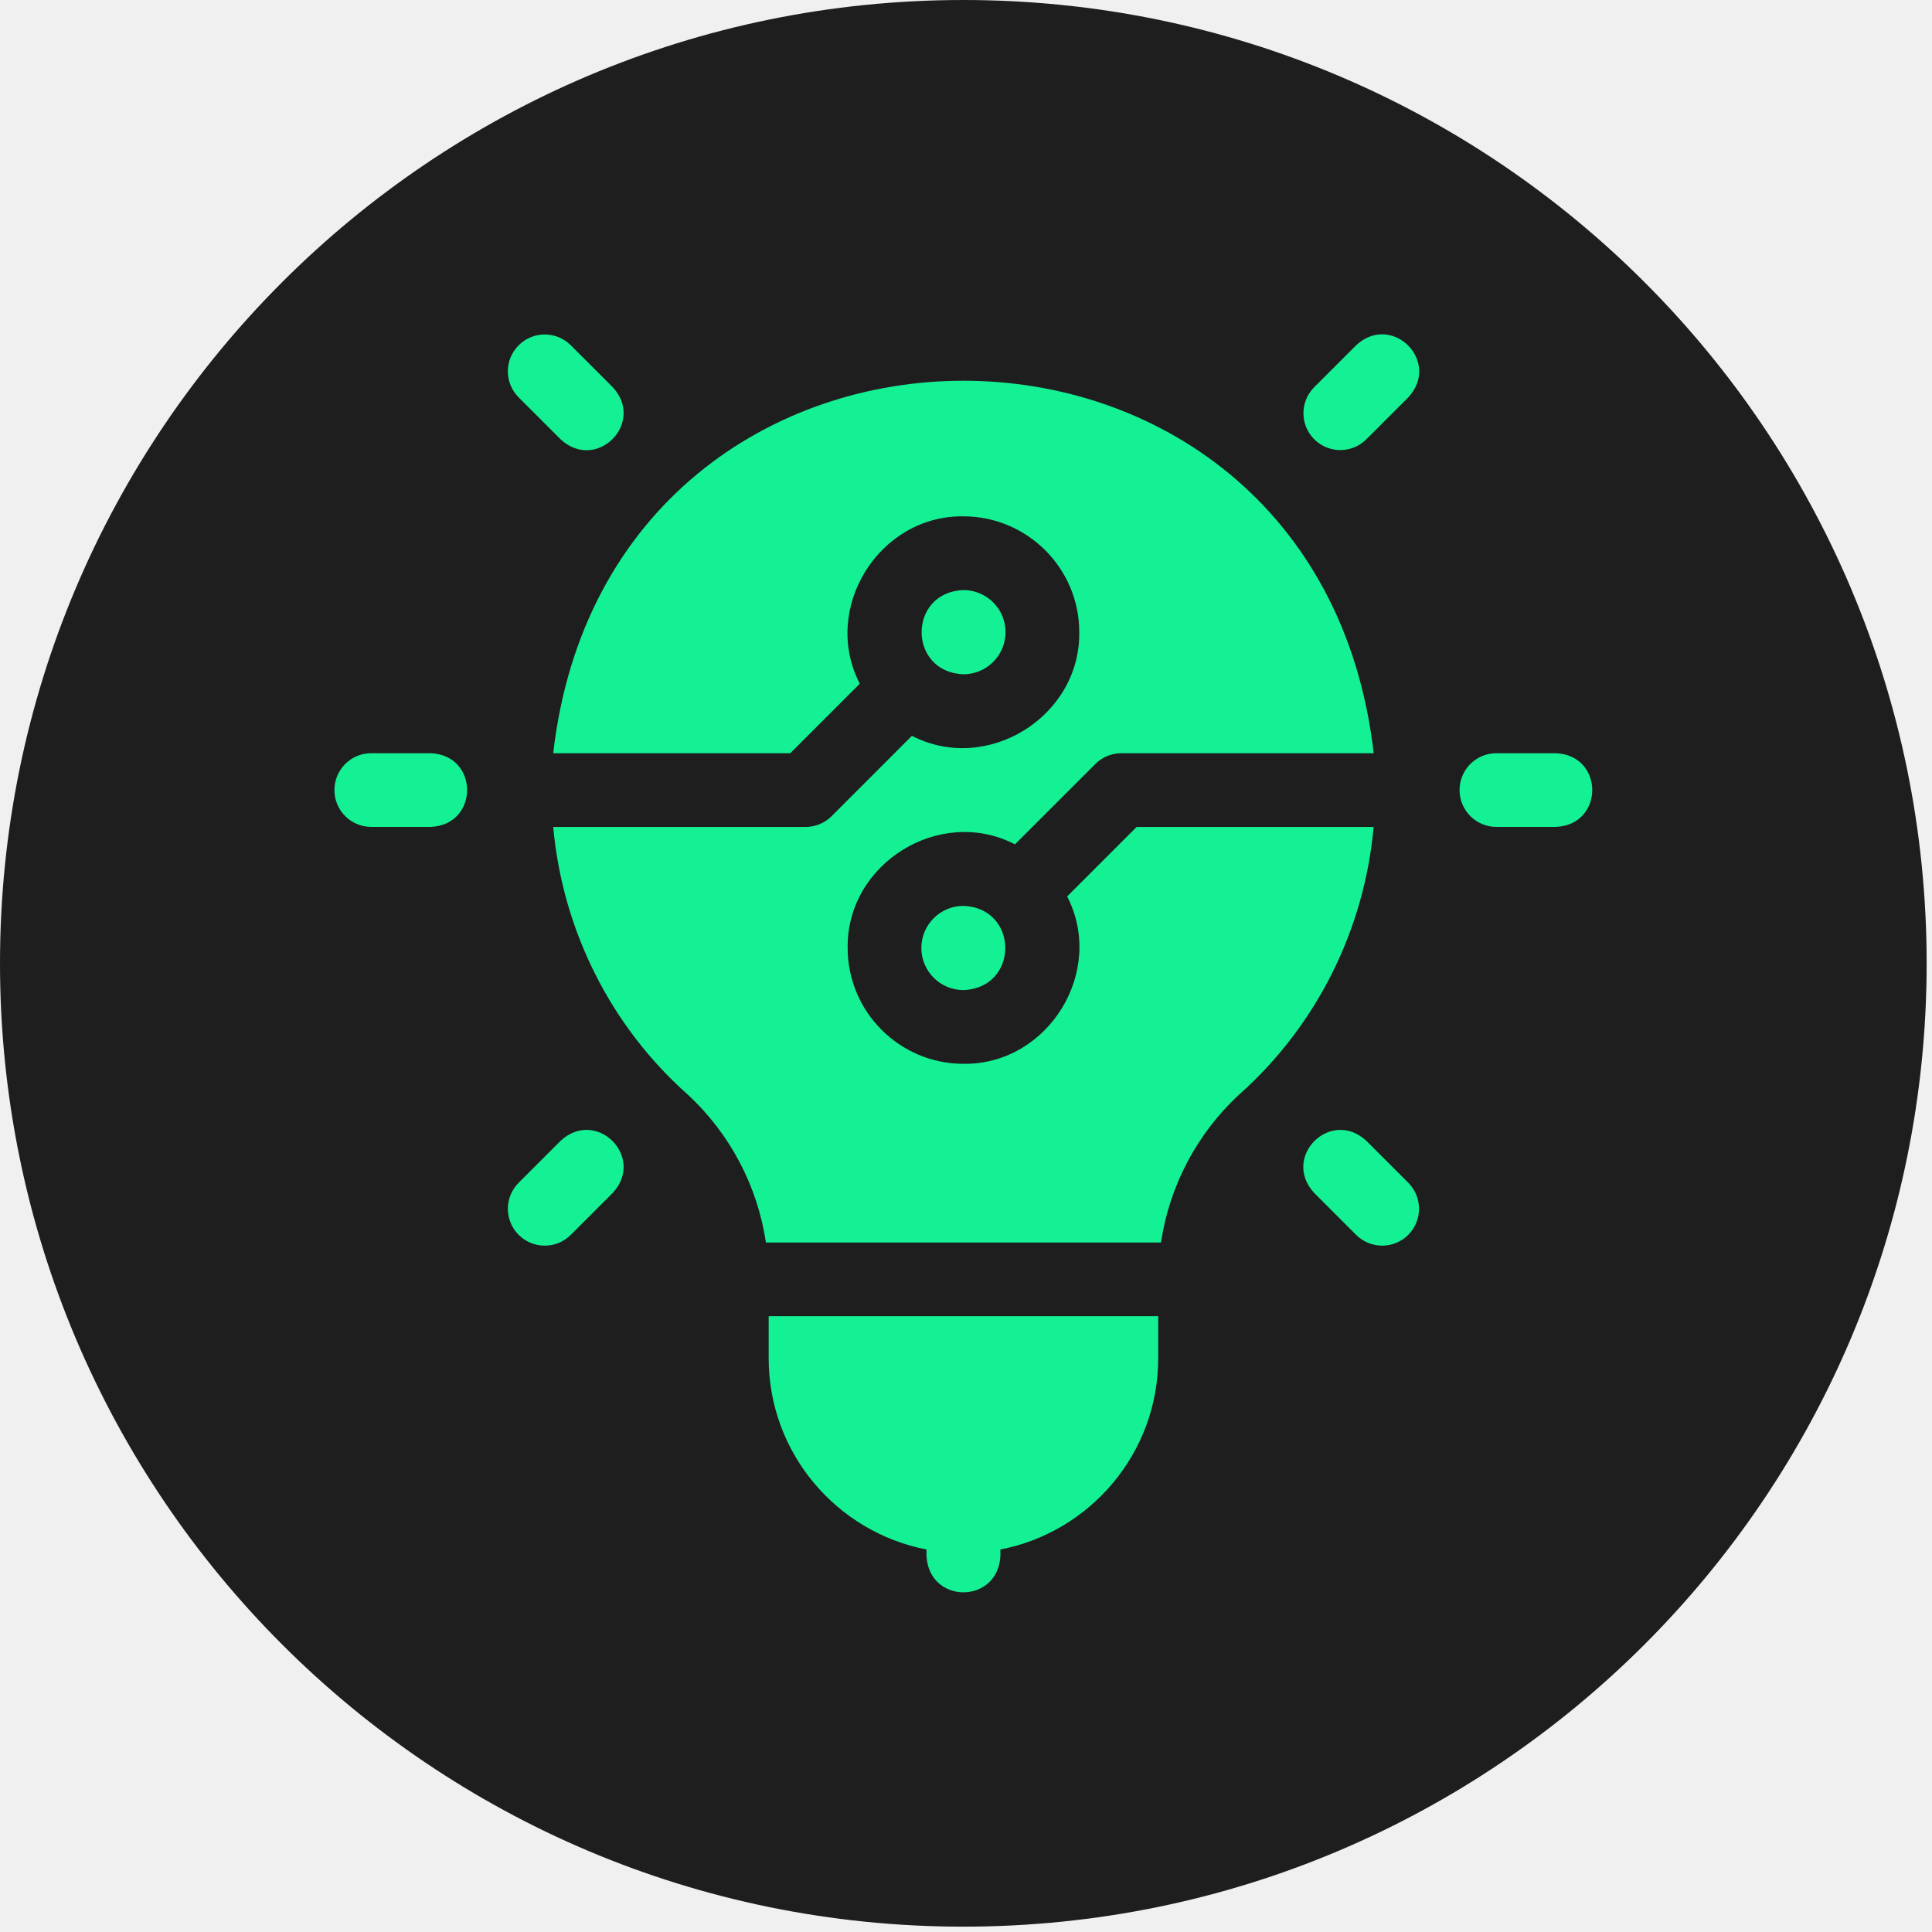
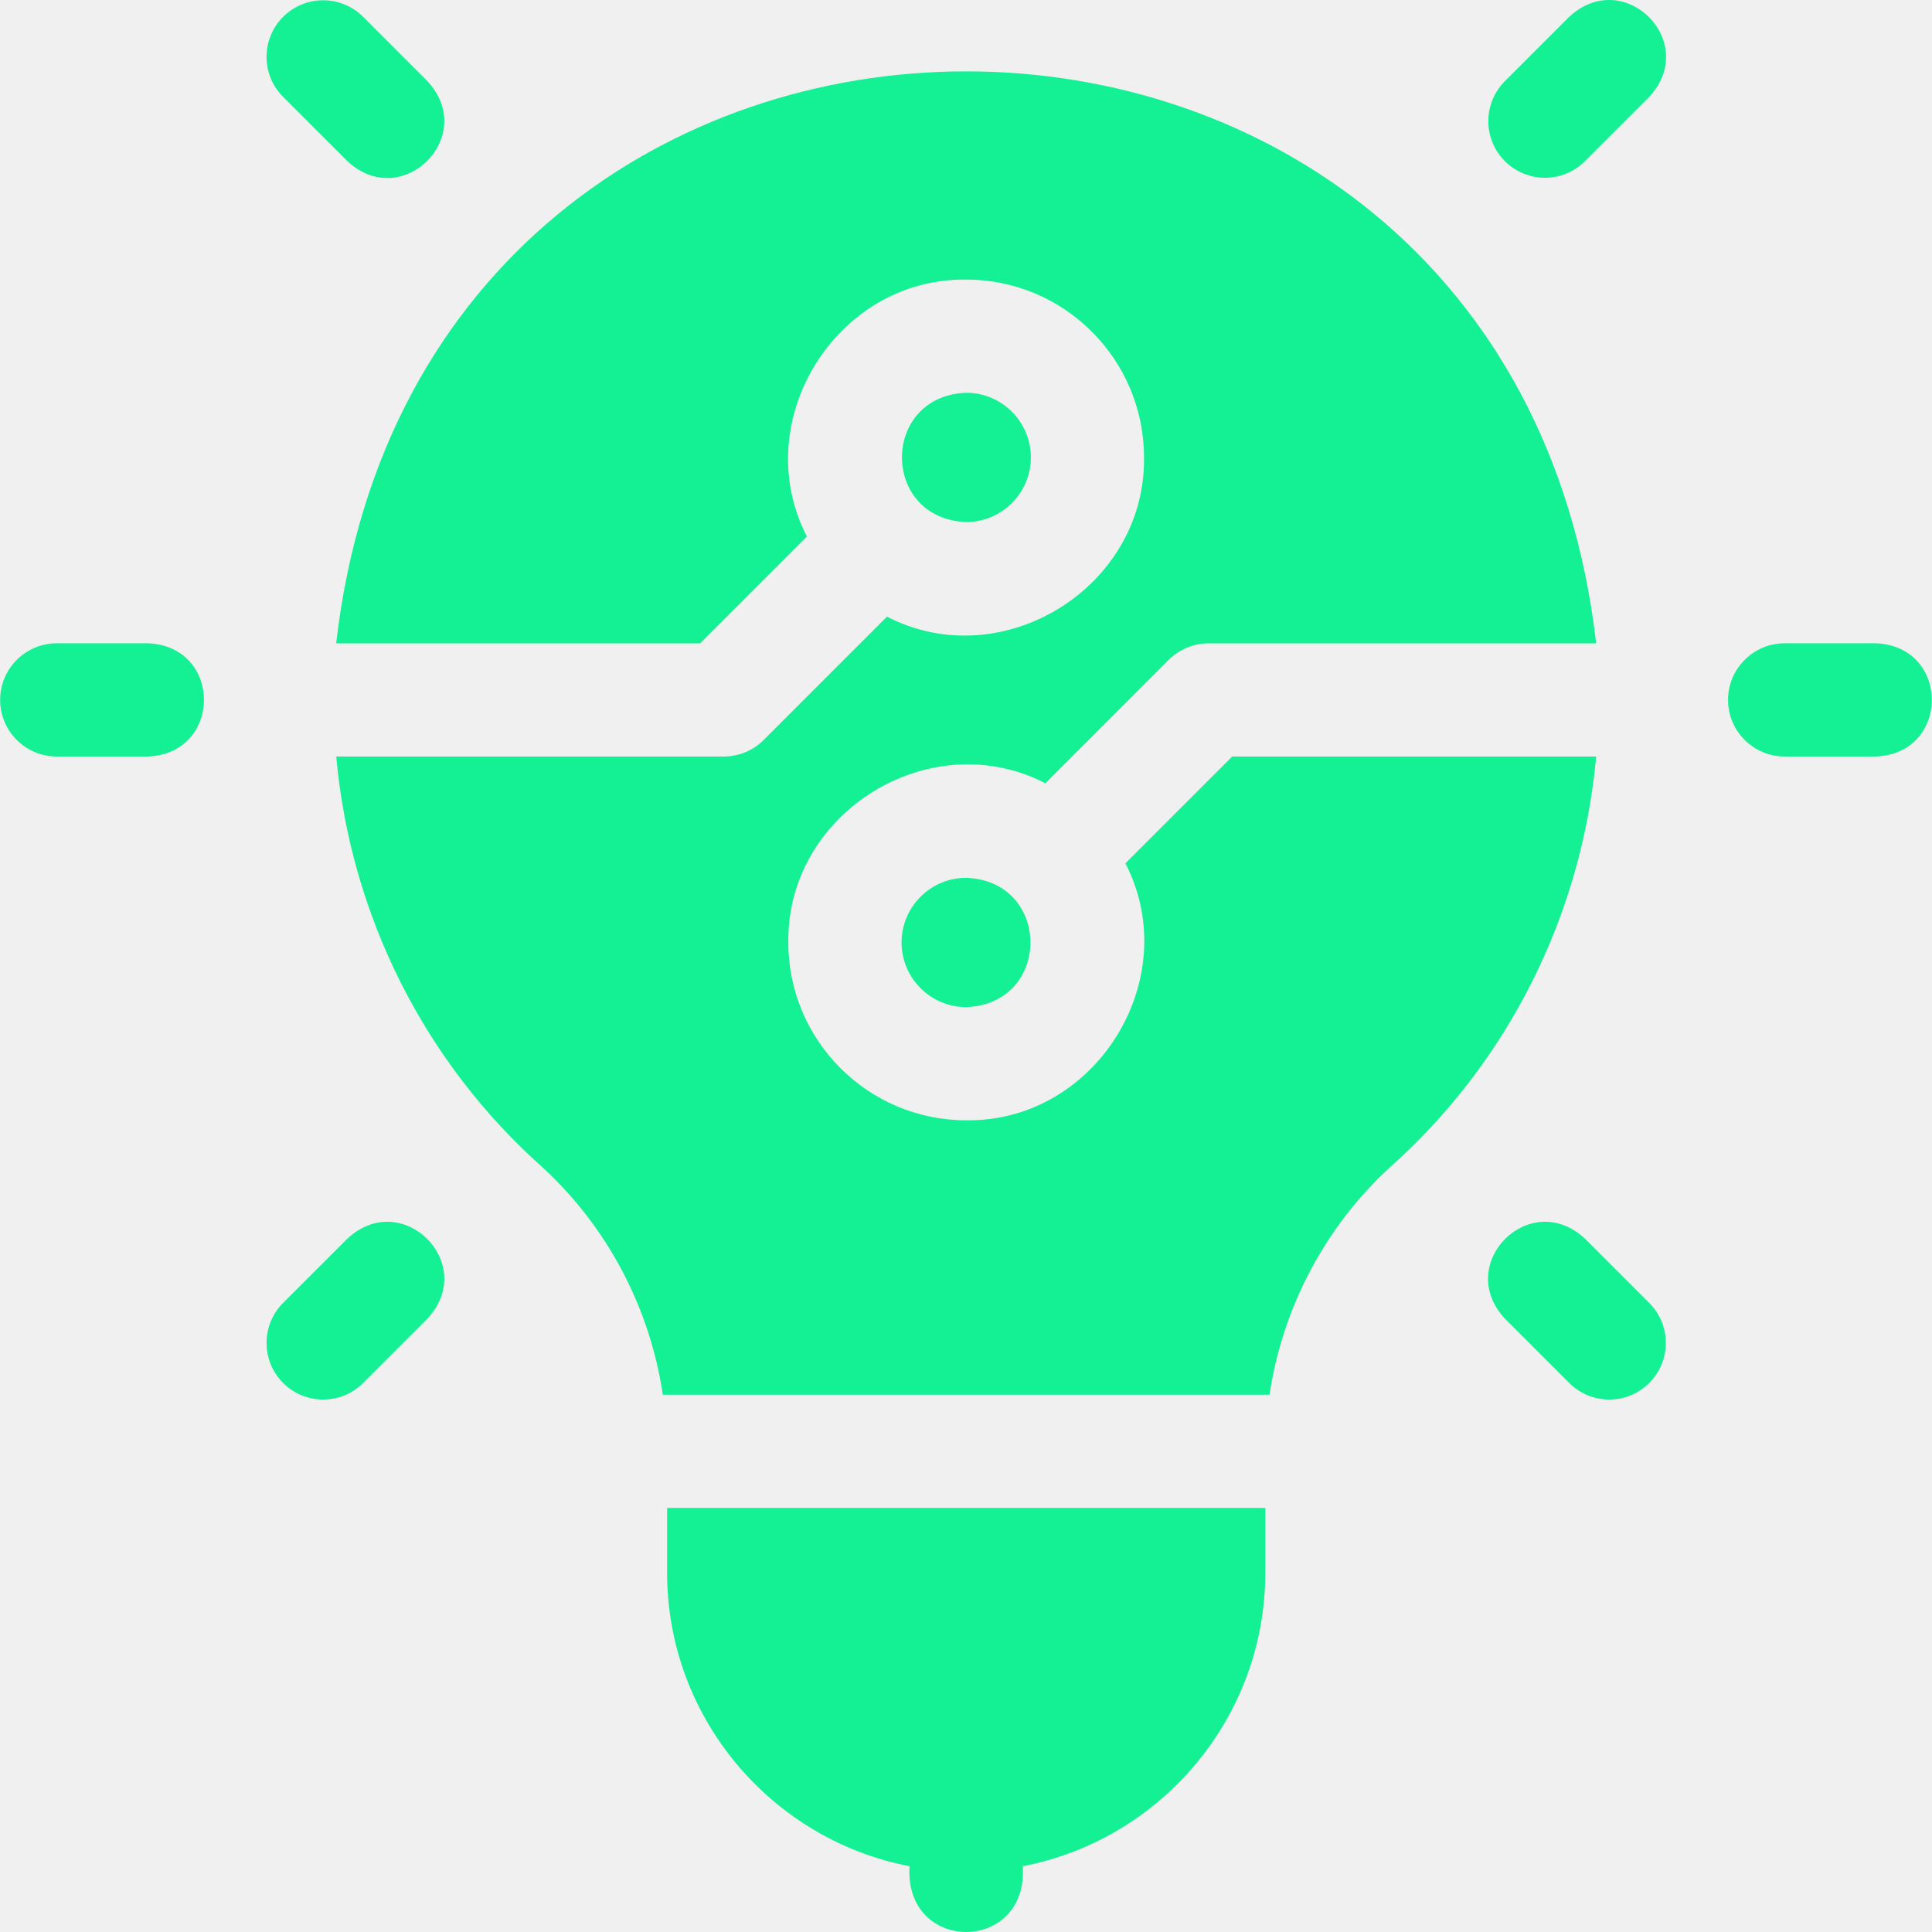
- <svg xmlns="http://www.w3.org/2000/svg" width="43" height="43" viewBox="0 0 43 43" fill="none">
-   <rect width="42.881" height="42.881" rx="21.441" fill="#1E1E1E" />
-   <g clip-path="url(#clip0_78_4532)">
-     <path d="M9.581 16.764H8.263C7.81 16.764 7.443 17.131 7.443 17.584C7.443 18.037 7.81 18.404 8.263 18.404H9.581C10.668 18.364 10.668 16.804 9.581 16.764Z" fill="#14F194" />
-     <path d="M34.623 16.764H33.305C32.852 16.764 32.485 17.131 32.485 17.584C32.485 18.037 32.852 18.404 33.305 18.404H34.623C35.71 18.364 35.71 16.804 34.623 16.764Z" fill="#14F194" />
-     <path d="M12.476 9.776C13.272 10.517 14.376 9.413 13.636 8.616L12.704 7.685C12.383 7.364 11.864 7.364 11.544 7.685C11.223 8.005 11.223 8.524 11.544 8.845L12.476 9.776Z" fill="#14F194" />
-     <path d="M30.411 25.392C29.614 24.652 28.511 25.755 29.251 26.552L30.183 27.484C30.503 27.804 31.022 27.804 31.343 27.484C31.663 27.163 31.663 26.644 31.343 26.323L30.411 25.392Z" fill="#14F194" />
-     <path d="M12.476 25.392L11.544 26.324C11.223 26.644 11.223 27.163 11.544 27.484C11.864 27.804 12.383 27.804 12.704 27.484L13.636 26.552C14.376 25.755 13.273 24.652 12.476 25.392Z" fill="#14F194" />
-     <path d="M30.183 7.685L29.251 8.617C28.93 8.937 28.93 9.456 29.251 9.777C29.571 10.097 30.09 10.097 30.411 9.777L31.343 8.845C32.083 8.048 30.98 6.945 30.183 7.685Z" fill="#14F194" />
-     <path d="M25.298 18.405L23.751 19.952C24.613 21.62 23.33 23.702 21.443 23.677C20.022 23.677 18.866 22.521 18.866 21.099C18.84 19.213 20.922 17.929 22.59 18.792L24.378 17.005C24.532 16.851 24.74 16.764 24.958 16.764H30.574C29.302 5.707 13.58 5.715 12.313 16.764H17.589L19.136 15.217C18.273 13.549 19.557 11.467 21.443 11.492C22.865 11.492 24.021 12.649 24.021 14.07C24.046 15.956 21.964 17.24 20.296 16.377L18.509 18.165C18.355 18.319 18.146 18.405 17.929 18.405H12.313C12.52 20.697 13.586 22.834 15.311 24.366C16.251 25.235 16.86 26.402 17.047 27.654C17.049 27.654 25.836 27.654 25.84 27.654C26.026 26.402 26.636 25.235 27.575 24.366C29.3 22.834 30.366 20.697 30.573 18.405H25.298V18.405Z" fill="#14F194" />
-     <path d="M17.108 30.231C17.108 32.341 18.624 34.102 20.623 34.487C20.541 35.758 22.346 35.757 22.264 34.487C24.263 34.102 25.778 32.341 25.778 30.231V29.294H17.108V30.231Z" fill="#14F194" />
-     <path d="M22.38 14.07C22.38 13.553 21.96 13.133 21.443 13.133C20.202 13.18 20.202 14.96 21.443 15.007C21.96 15.007 22.38 14.586 22.38 14.07Z" fill="#14F194" />
-     <path d="M20.506 21.099C20.506 21.616 20.927 22.036 21.443 22.036C22.685 21.989 22.684 20.209 21.443 20.162C20.927 20.162 20.506 20.582 20.506 21.099Z" fill="#14F194" />
-   </g>
-   <defs>
-     <clipPath id="clip0_78_4532">
-       <rect width="28" height="28" fill="white" transform="translate(7.44064 7.44043)" />
-     </clipPath>
-   </defs>
+ <svg xmlns="http://www.w3.org/2000/svg" width="28" height="28" viewBox="0 0 28 28" fill="none">
+   <path d="M2.141 9.323H0.823C0.37 9.323 0.002 9.691 0.002 10.144C0.002 10.597 0.37 10.964 0.823 10.964H2.141C3.227 10.924 3.228 9.363 2.141 9.323Z" fill="#14F194" />
+   <path d="M27.183 9.323H25.864C25.412 9.323 25.044 9.691 25.044 10.144C25.044 10.597 25.412 10.964 25.864 10.964H27.183C28.269 10.924 28.269 9.363 27.183 9.323Z" fill="#14F194" />
+   <path d="M5.035 2.336C5.831 3.076 6.935 1.973 6.195 1.176L5.263 0.244C4.943 -0.076 4.423 -0.076 4.103 0.244C3.783 0.564 3.783 1.084 4.103 1.404L5.035 2.336Z" fill="#14F194" />
+   <path d="M22.97 17.951C22.174 17.211 21.07 18.314 21.81 19.111L22.742 20.043C23.062 20.363 23.582 20.364 23.902 20.043C24.223 19.723 24.223 19.203 23.902 18.883L22.97 17.951Z" fill="#14F194" />
+   <path d="M5.035 17.951L4.103 18.883C3.783 19.203 3.783 19.723 4.103 20.043C4.423 20.363 4.943 20.364 5.263 20.043L6.195 19.111C6.935 18.315 5.832 17.211 5.035 17.951Z" fill="#14F194" />
+   <path d="M22.742 0.244L21.81 1.176C21.49 1.496 21.49 2.016 21.81 2.336C22.131 2.656 22.65 2.657 22.97 2.336L23.902 1.404C24.642 0.608 23.539 -0.496 22.742 0.244Z" fill="#14F194" />
+   <path d="M17.857 10.965L16.31 12.512C17.172 14.18 15.889 16.262 14.003 16.236C12.581 16.236 11.425 15.08 11.425 13.659C11.4 11.772 13.482 10.489 15.15 11.352L16.937 9.564C17.091 9.41 17.3 9.324 17.517 9.324H23.133C21.862 -1.733 6.139 -1.725 4.872 9.324H10.148L11.695 7.777C10.833 6.109 12.116 4.027 14.003 4.052C15.424 4.052 16.58 5.208 16.58 6.63C16.605 8.516 14.524 9.8 12.855 8.937L11.068 10.724C10.914 10.878 10.706 10.964 10.488 10.964H4.873C5.079 13.256 6.146 15.394 7.871 16.926C8.81 17.794 9.42 18.961 9.606 20.214C9.608 20.213 18.396 20.213 18.399 20.214C18.586 18.961 19.195 17.794 20.135 16.926C21.86 15.394 22.926 13.256 23.133 10.964H17.857V10.965Z" fill="#14F194" />
+   <path d="M9.668 22.791C9.668 24.9 11.183 26.662 13.182 27.047C13.101 28.318 14.905 28.317 14.823 27.047C16.822 26.662 18.338 24.9 18.338 22.791V21.854H9.668V22.791Z" fill="#14F194" />
+   <path d="M14.94 6.629C14.94 6.113 14.519 5.692 14.003 5.692C12.761 5.74 12.762 7.519 14.003 7.566C14.519 7.566 14.94 7.146 14.94 6.629Z" fill="#14F194" />
+   <path d="M13.066 13.659C13.066 14.175 13.486 14.596 14.003 14.596C15.244 14.549 15.244 12.769 14.003 12.722C13.486 12.722 13.066 13.142 13.066 13.659Z" fill="#14F194" />
</svg>
